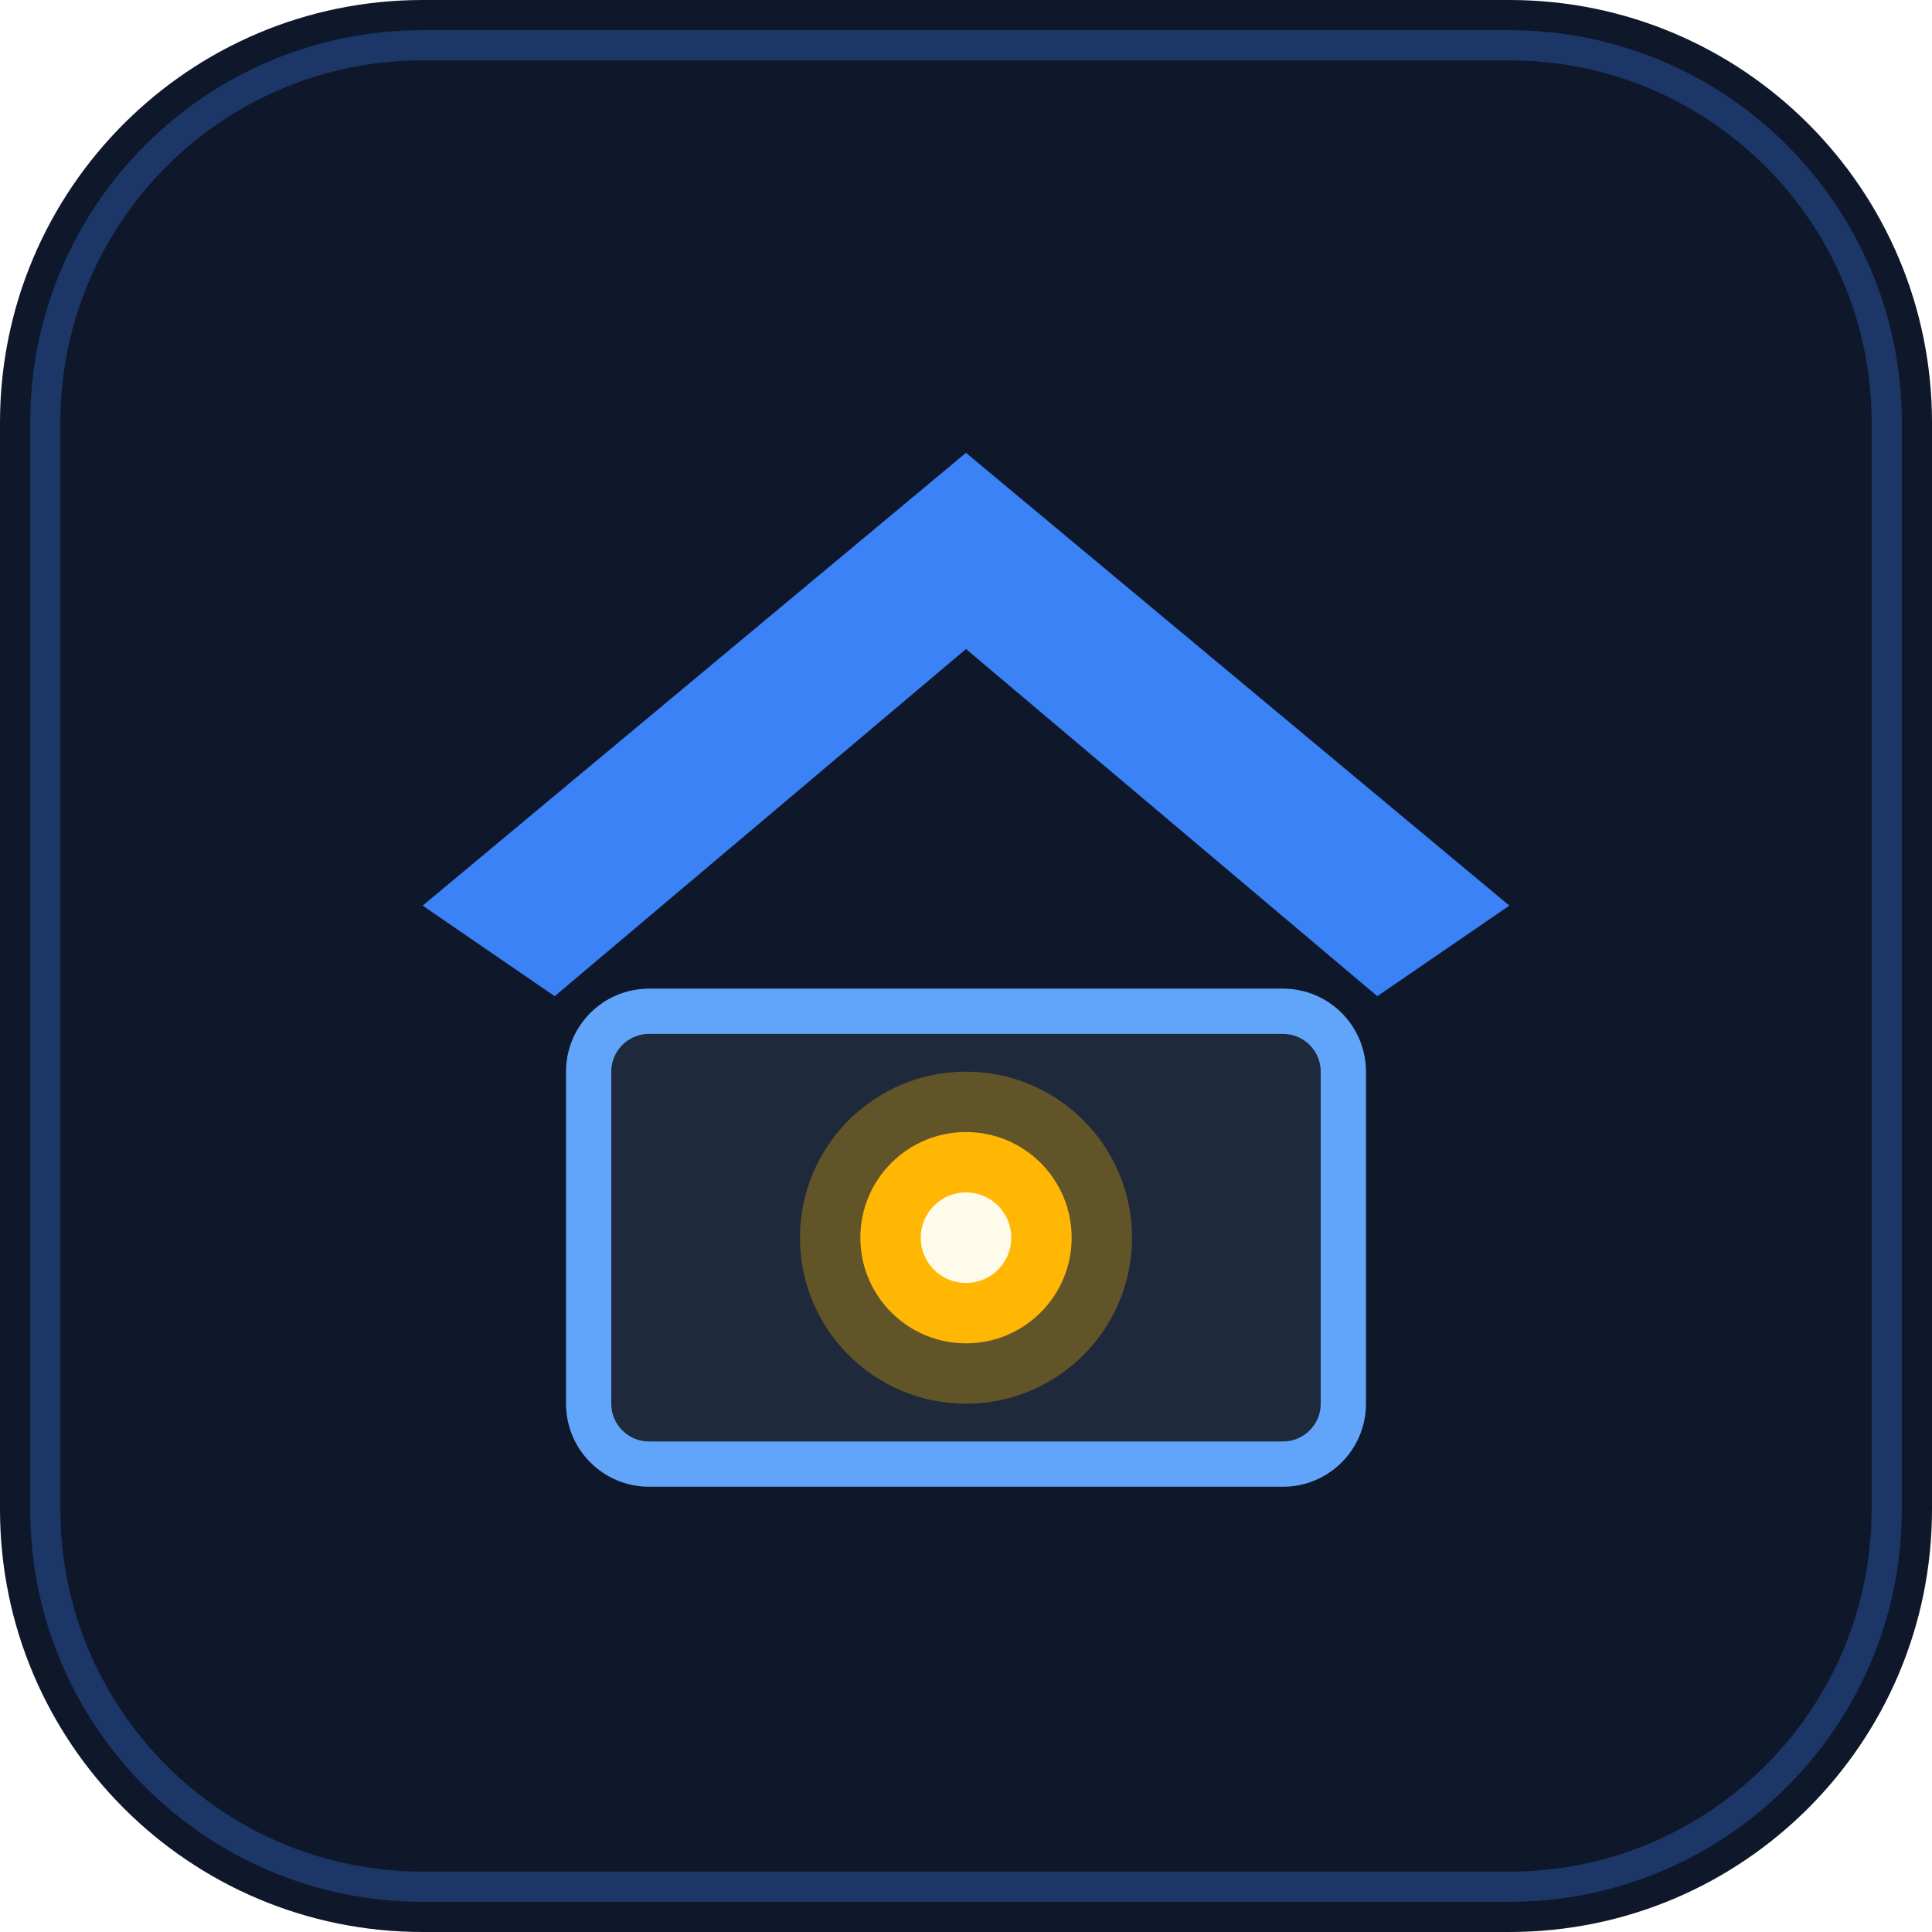
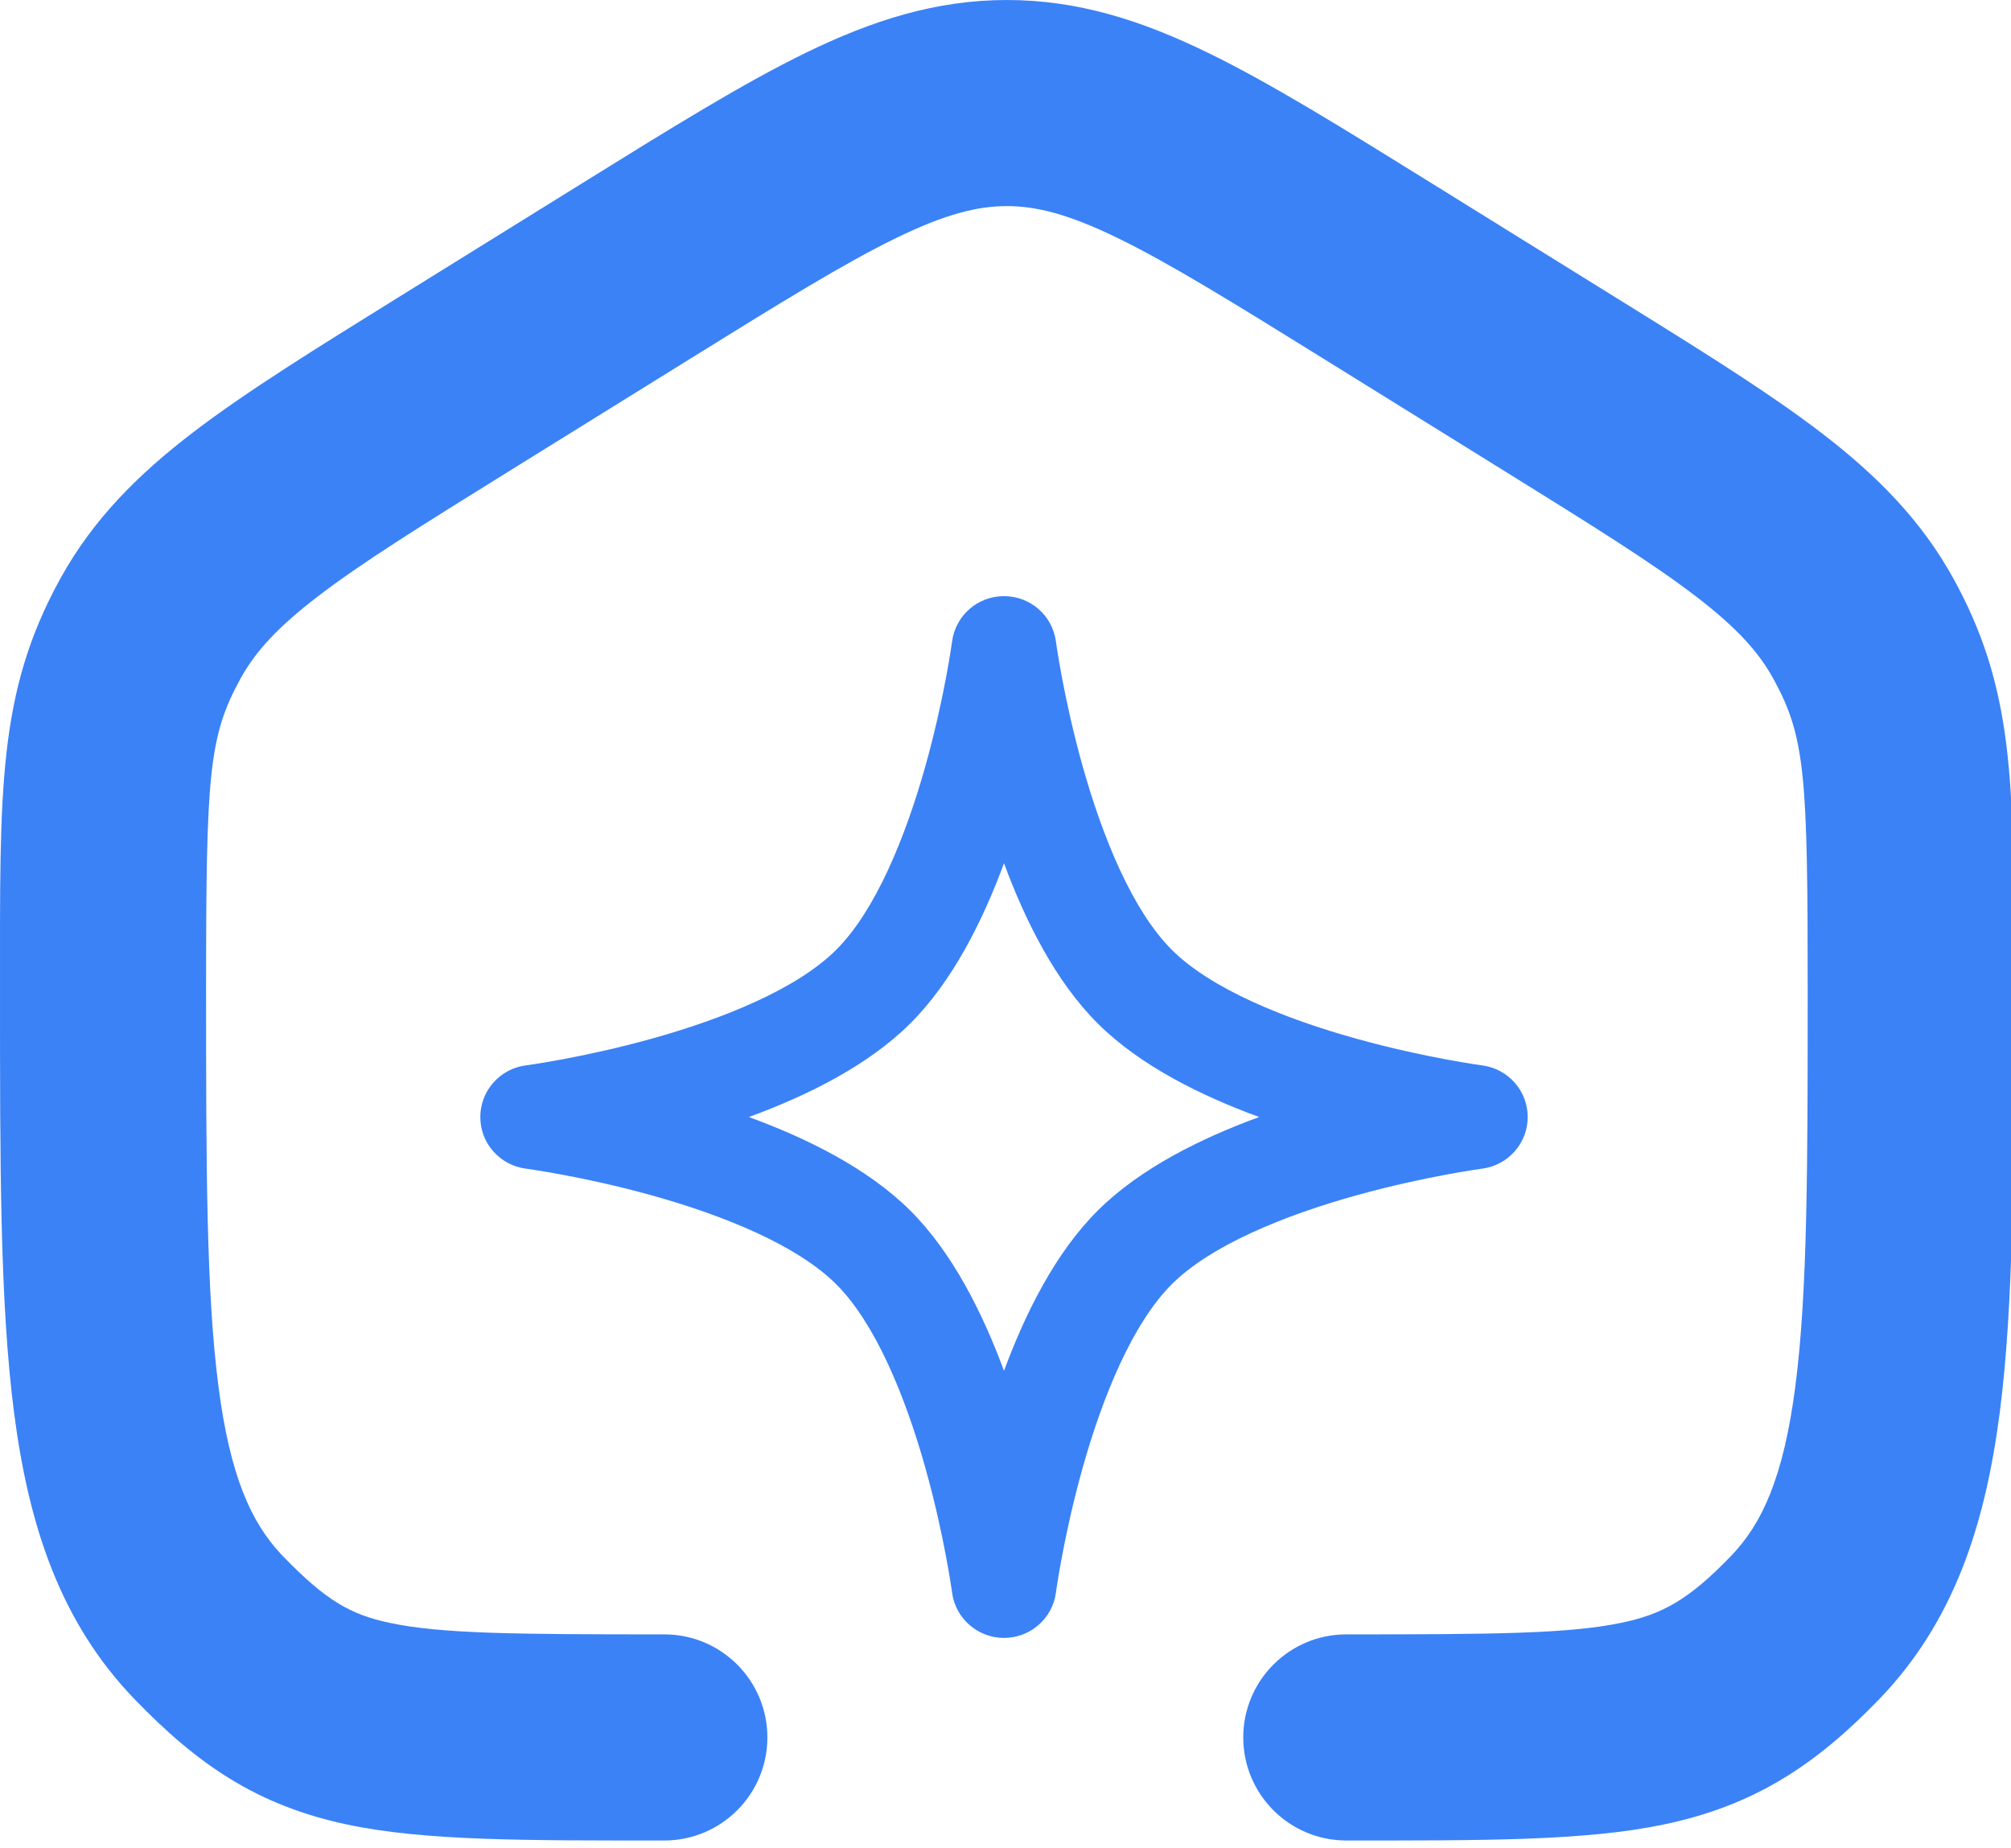
- <svg xmlns="http://www.w3.org/2000/svg" viewBox="0 0 512 512" fill="none">
-   <rect width="512" height="512" rx="112" fill="#0F172A" />
-   <rect x="12" y="12" width="488" height="488" rx="100" stroke="#3B82F6" stroke-opacity="0.3" stroke-width="8" />
-   <path d="M256 120 L400 240 L365 264 L256 172 L147 264 L112 240 Z" fill="#3B82F6" />
-   <rect x="156" y="268" width="200" height="120" rx="16" stroke="#60A5FA" stroke-width="12" fill="#1E293B" />
-   <circle cx="256" cy="328" r="44" fill="#FFB703" fill-opacity="0.3" />
-   <circle cx="256" cy="328" r="28" fill="#FFB703" />
-   <circle cx="256" cy="328" r="12" fill="#FFFBEB" />
+ <svg xmlns="http://www.w3.org/2000/svg" width="258" height="237" viewBox="0 0 258 237" fill="none">
+   <path fill-rule="evenodd" clip-rule="evenodd" d="M135.469 82.275C135.027 78.952 132.178 76.468 128.808 76.468C125.437 76.468 122.588 78.952 122.147 82.275L122.139 82.328L122.108 82.549C122.079 82.751 122.033 83.06 121.969 83.464C121.842 84.272 121.645 85.457 121.368 86.927C120.812 89.872 119.947 93.918 118.707 98.323C116.127 107.495 112.291 116.853 107.26 121.856C102.229 126.859 92.819 130.675 83.596 133.24C79.166 134.473 75.098 135.334 72.136 135.886C70.659 136.162 69.467 136.358 68.654 136.484C68.248 136.548 67.938 136.593 67.735 136.623L67.512 136.653L67.465 136.66C67.465 136.66 67.464 136.66 67.465 136.66C67.464 136.66 67.458 136.661 67.458 136.661C64.117 137.1 61.62 139.934 61.62 143.285C61.62 146.637 64.117 149.47 67.459 149.909L67.512 149.917L67.735 149.947C67.938 149.977 68.248 150.022 68.654 150.086C69.467 150.212 70.659 150.408 72.136 150.684C75.098 151.236 79.166 152.097 83.596 153.33C92.819 155.895 102.229 159.711 107.26 164.714C112.291 169.717 116.127 179.075 118.707 188.247C119.947 192.652 120.812 196.698 121.368 199.644C121.645 201.112 121.842 202.298 121.969 203.106C122.033 203.51 122.079 203.818 122.108 204.021L122.139 204.242L122.146 204.289C122.146 204.289 122.146 204.29 122.146 204.289C122.587 207.612 125.437 210.102 128.808 210.102C132.179 210.102 135.027 207.618 135.469 204.296L135.476 204.242L135.507 204.021C135.537 203.818 135.582 203.51 135.646 203.106C135.773 202.298 135.971 201.112 136.247 199.644C136.803 196.698 137.668 192.652 138.908 188.247C141.488 179.075 145.325 169.717 150.356 164.714C155.387 159.711 164.796 155.895 174.02 153.33C178.449 152.097 182.517 151.236 185.479 150.684C186.956 150.408 188.149 150.212 188.961 150.086C189.367 150.022 189.677 149.977 189.881 149.947L190.103 149.917L190.151 149.91C190.15 149.91 190.152 149.91 190.151 149.91C193.492 149.471 195.996 146.637 195.996 143.285C195.996 139.933 193.498 137.1 190.157 136.661L190.103 136.653L189.881 136.623C189.677 136.593 189.367 136.548 188.961 136.484C188.149 136.358 186.956 136.162 185.479 135.886C182.517 135.334 178.449 134.473 174.02 133.24C164.796 130.675 155.387 126.859 150.356 121.856C145.325 116.853 141.488 107.495 138.908 98.323C137.668 93.918 136.803 89.872 136.247 86.927C135.971 85.457 135.773 84.272 135.646 83.464C135.582 83.06 135.537 82.751 135.507 82.549L135.476 82.328L135.469 82.275ZM161.543 143.285C154.1 140.564 146.291 136.712 140.854 131.305C135.417 125.899 131.544 118.133 128.808 110.73C126.072 118.133 122.198 125.899 116.762 131.305C111.325 136.712 103.516 140.564 96.072 143.285C103.516 146.006 111.325 149.858 116.762 155.265C122.198 160.671 126.072 168.438 128.808 175.84C131.544 168.438 135.417 160.671 140.854 155.265C146.291 149.858 154.1 146.006 161.543 143.285Z" fill="#3B82F6" />
+   <path d="M231.918 126.913C231.918 99.764 231.598 94.669 227.709 87.43L227.521 87.084C225.692 83.743 222.94 80.607 217.562 76.488C211.944 72.186 204.344 67.452 193.128 60.491L169.937 46.098C158.079 38.739 150.025 33.76 143.36 30.518C136.965 27.409 132.886 26.438 129.179 26.438C125.473 26.438 121.393 27.409 114.999 30.518C108.334 33.76 100.28 38.739 88.422 46.098L65.23 60.491C54.015 67.452 46.414 72.186 40.797 76.488C35.586 80.478 32.841 83.546 31.012 86.771L30.837 87.084C26.771 94.513 26.44 99.333 26.44 126.913C26.44 149.891 26.467 165.839 28.028 177.853C29.523 189.349 32.217 195.294 36.123 199.43L36.31 199.626L36.311 199.626C41.863 205.37 45.026 207.12 50.023 208.178C56.623 209.575 66.102 209.648 85.231 209.648C92.532 209.648 98.45 215.566 98.45 222.867C98.45 230.168 92.532 236.086 85.231 236.086C67.486 236.086 54.545 236.159 44.548 234.043C32.948 231.587 25.335 226.311 17.302 218.002C7.725 208.096 3.689 195.711 1.81 181.261C-0.024 167.145 0.002 149.168 0.002 126.913C0.002 101.423 -0.328 88.958 7.646 74.39L7.844 74.032C12.018 66.551 17.707 60.87 24.722 55.498C31.608 50.225 40.506 44.72 51.289 38.028L74.48 23.635C85.877 16.562 95.263 10.718 103.437 6.743C111.881 2.637 120.039 1.6333e-05 129.179 0C138.32 0 146.478 2.637 154.922 6.743C163.095 10.718 172.482 16.562 183.878 23.635L211.025 40.483C220.046 46.092 227.611 50.884 233.637 55.498C240.763 60.956 246.521 66.732 250.712 74.39L251.08 75.071C258.677 89.351 258.357 101.821 258.357 126.913C258.357 149.168 258.383 167.145 256.548 181.261C254.67 195.711 250.633 208.095 241.056 218.001L241.056 218.002C232.886 226.453 225.012 231.636 213.361 234.053C203.231 236.155 190.237 236.086 172.721 236.086C165.421 236.086 159.502 230.168 159.502 222.867C159.502 215.566 165.421 209.648 172.721 209.648C191.559 209.648 201.187 209.578 207.989 208.167C213.268 207.071 216.633 205.228 222.047 199.627L222.048 199.626C226.055 195.481 228.812 189.531 230.33 177.852C231.892 165.838 231.918 149.891 231.918 126.913Z" fill="#3B82F6" />
</svg>
